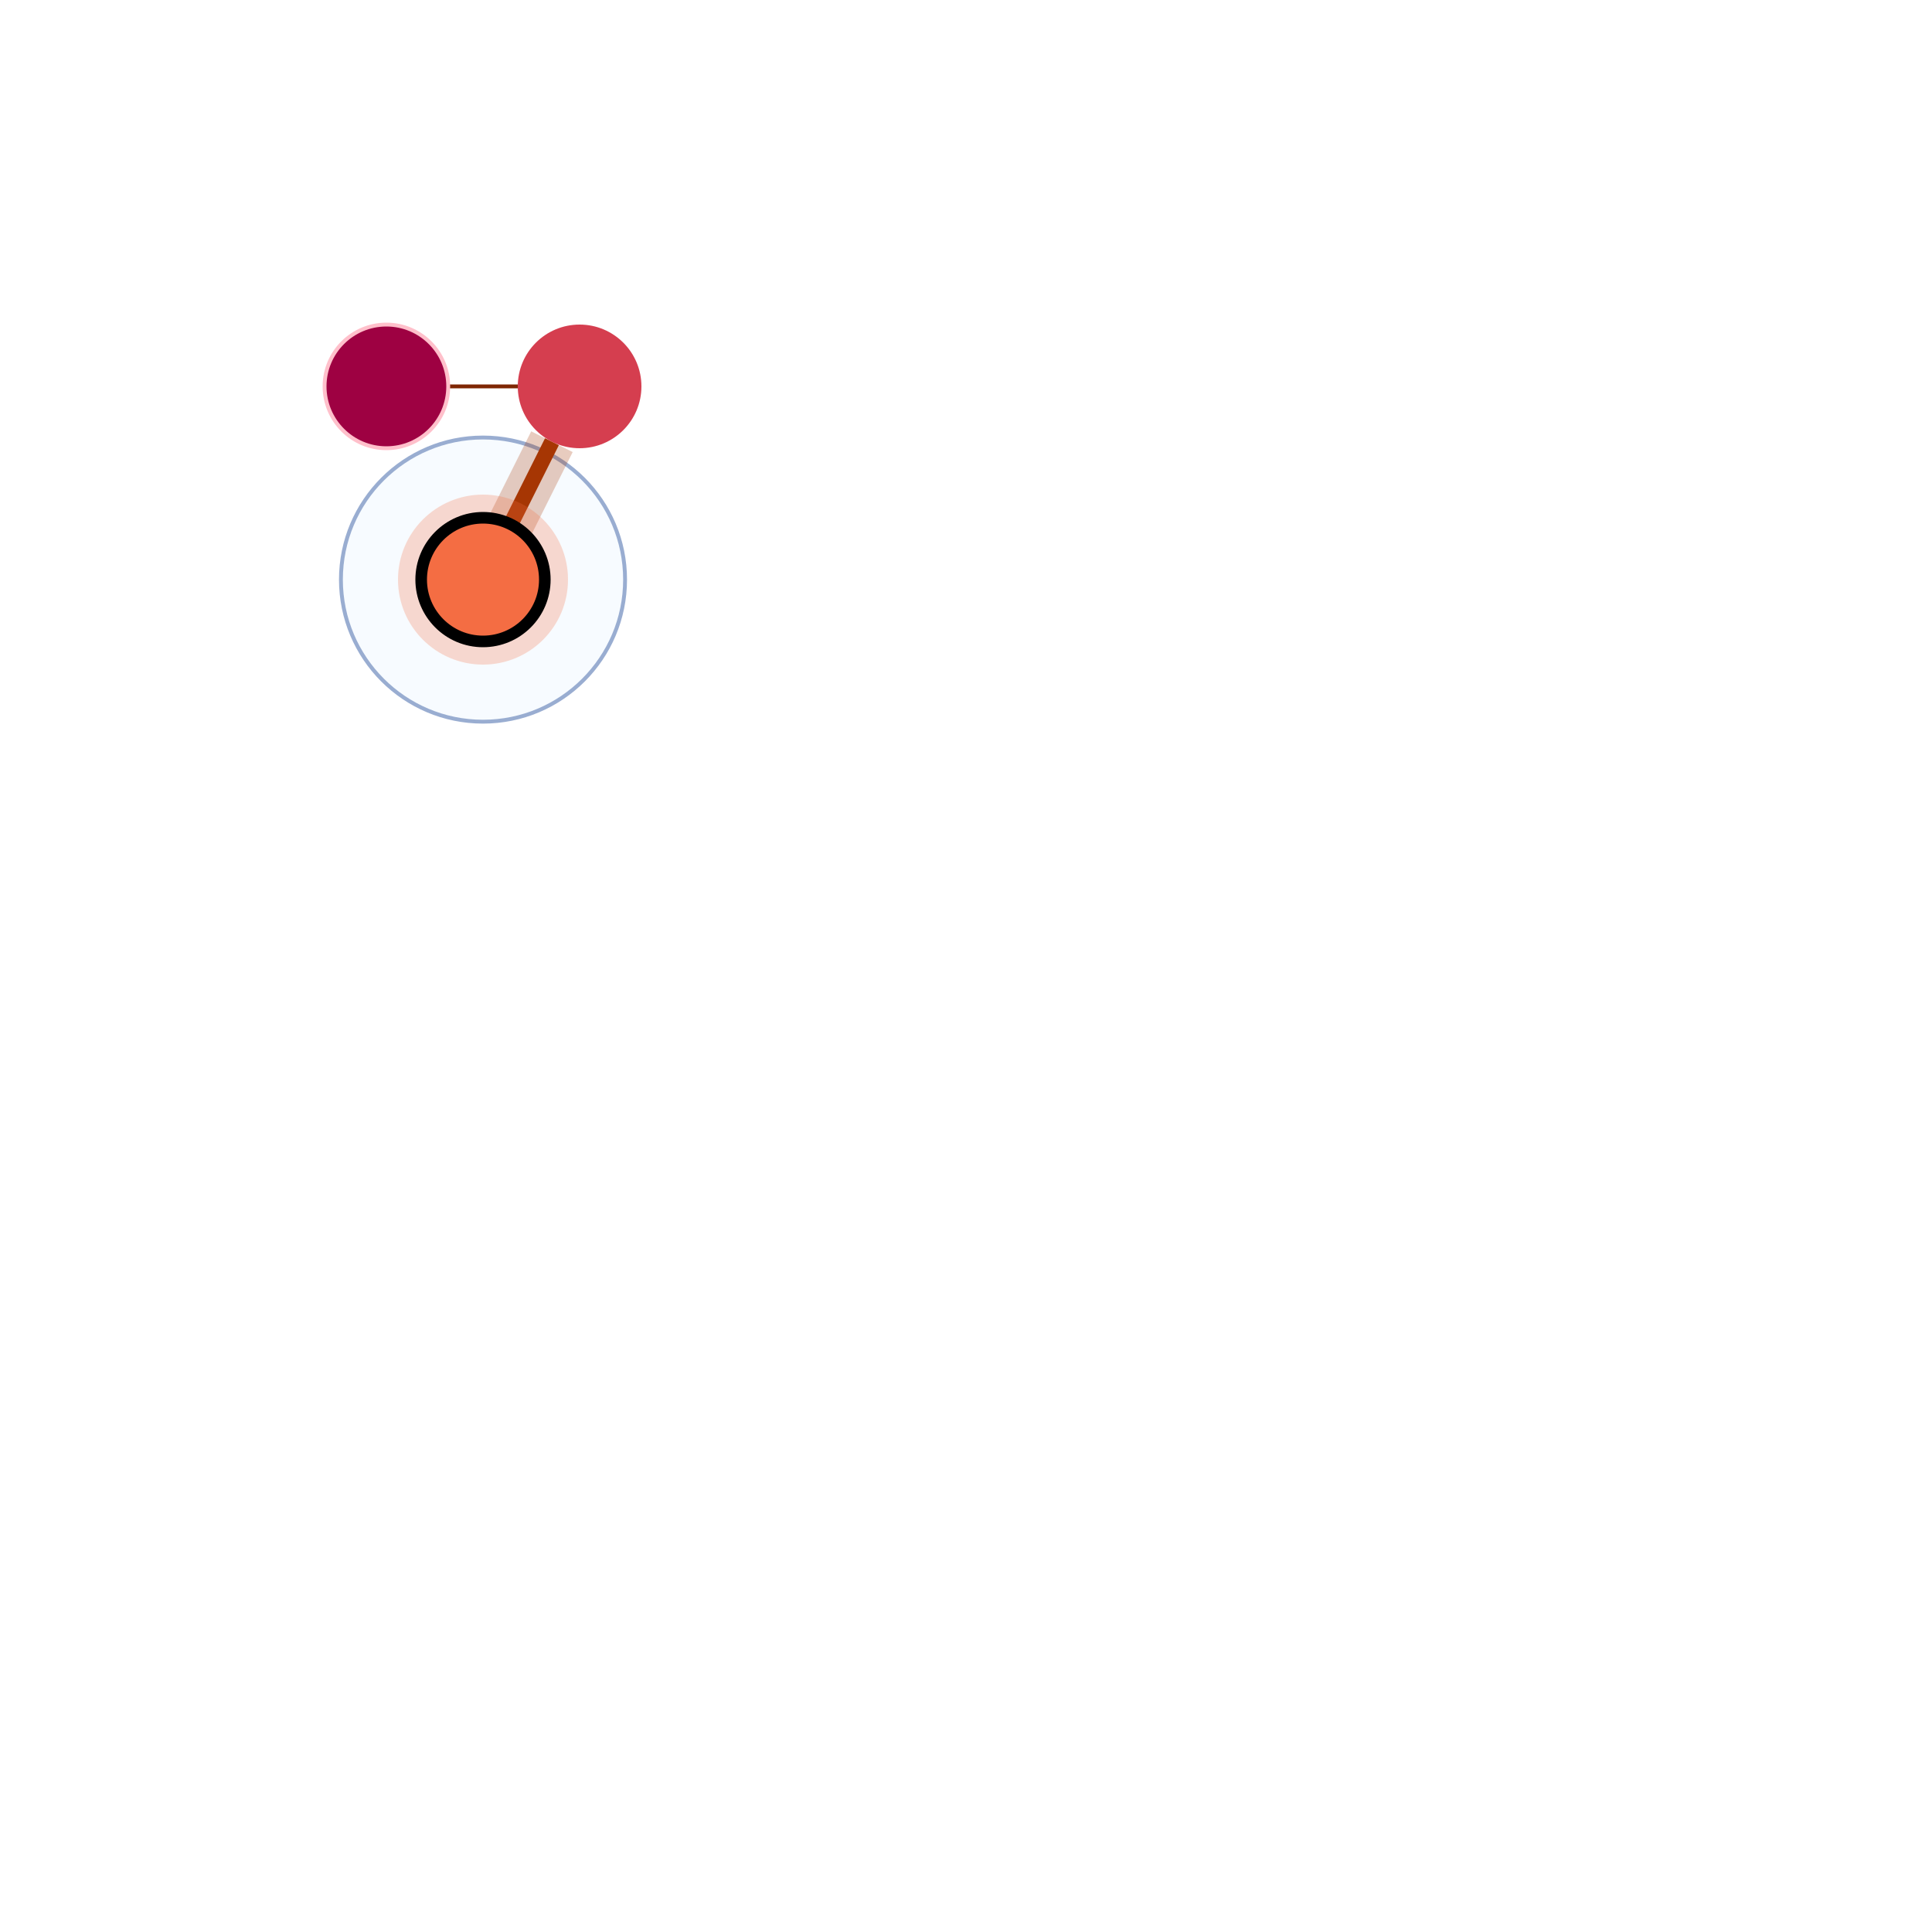
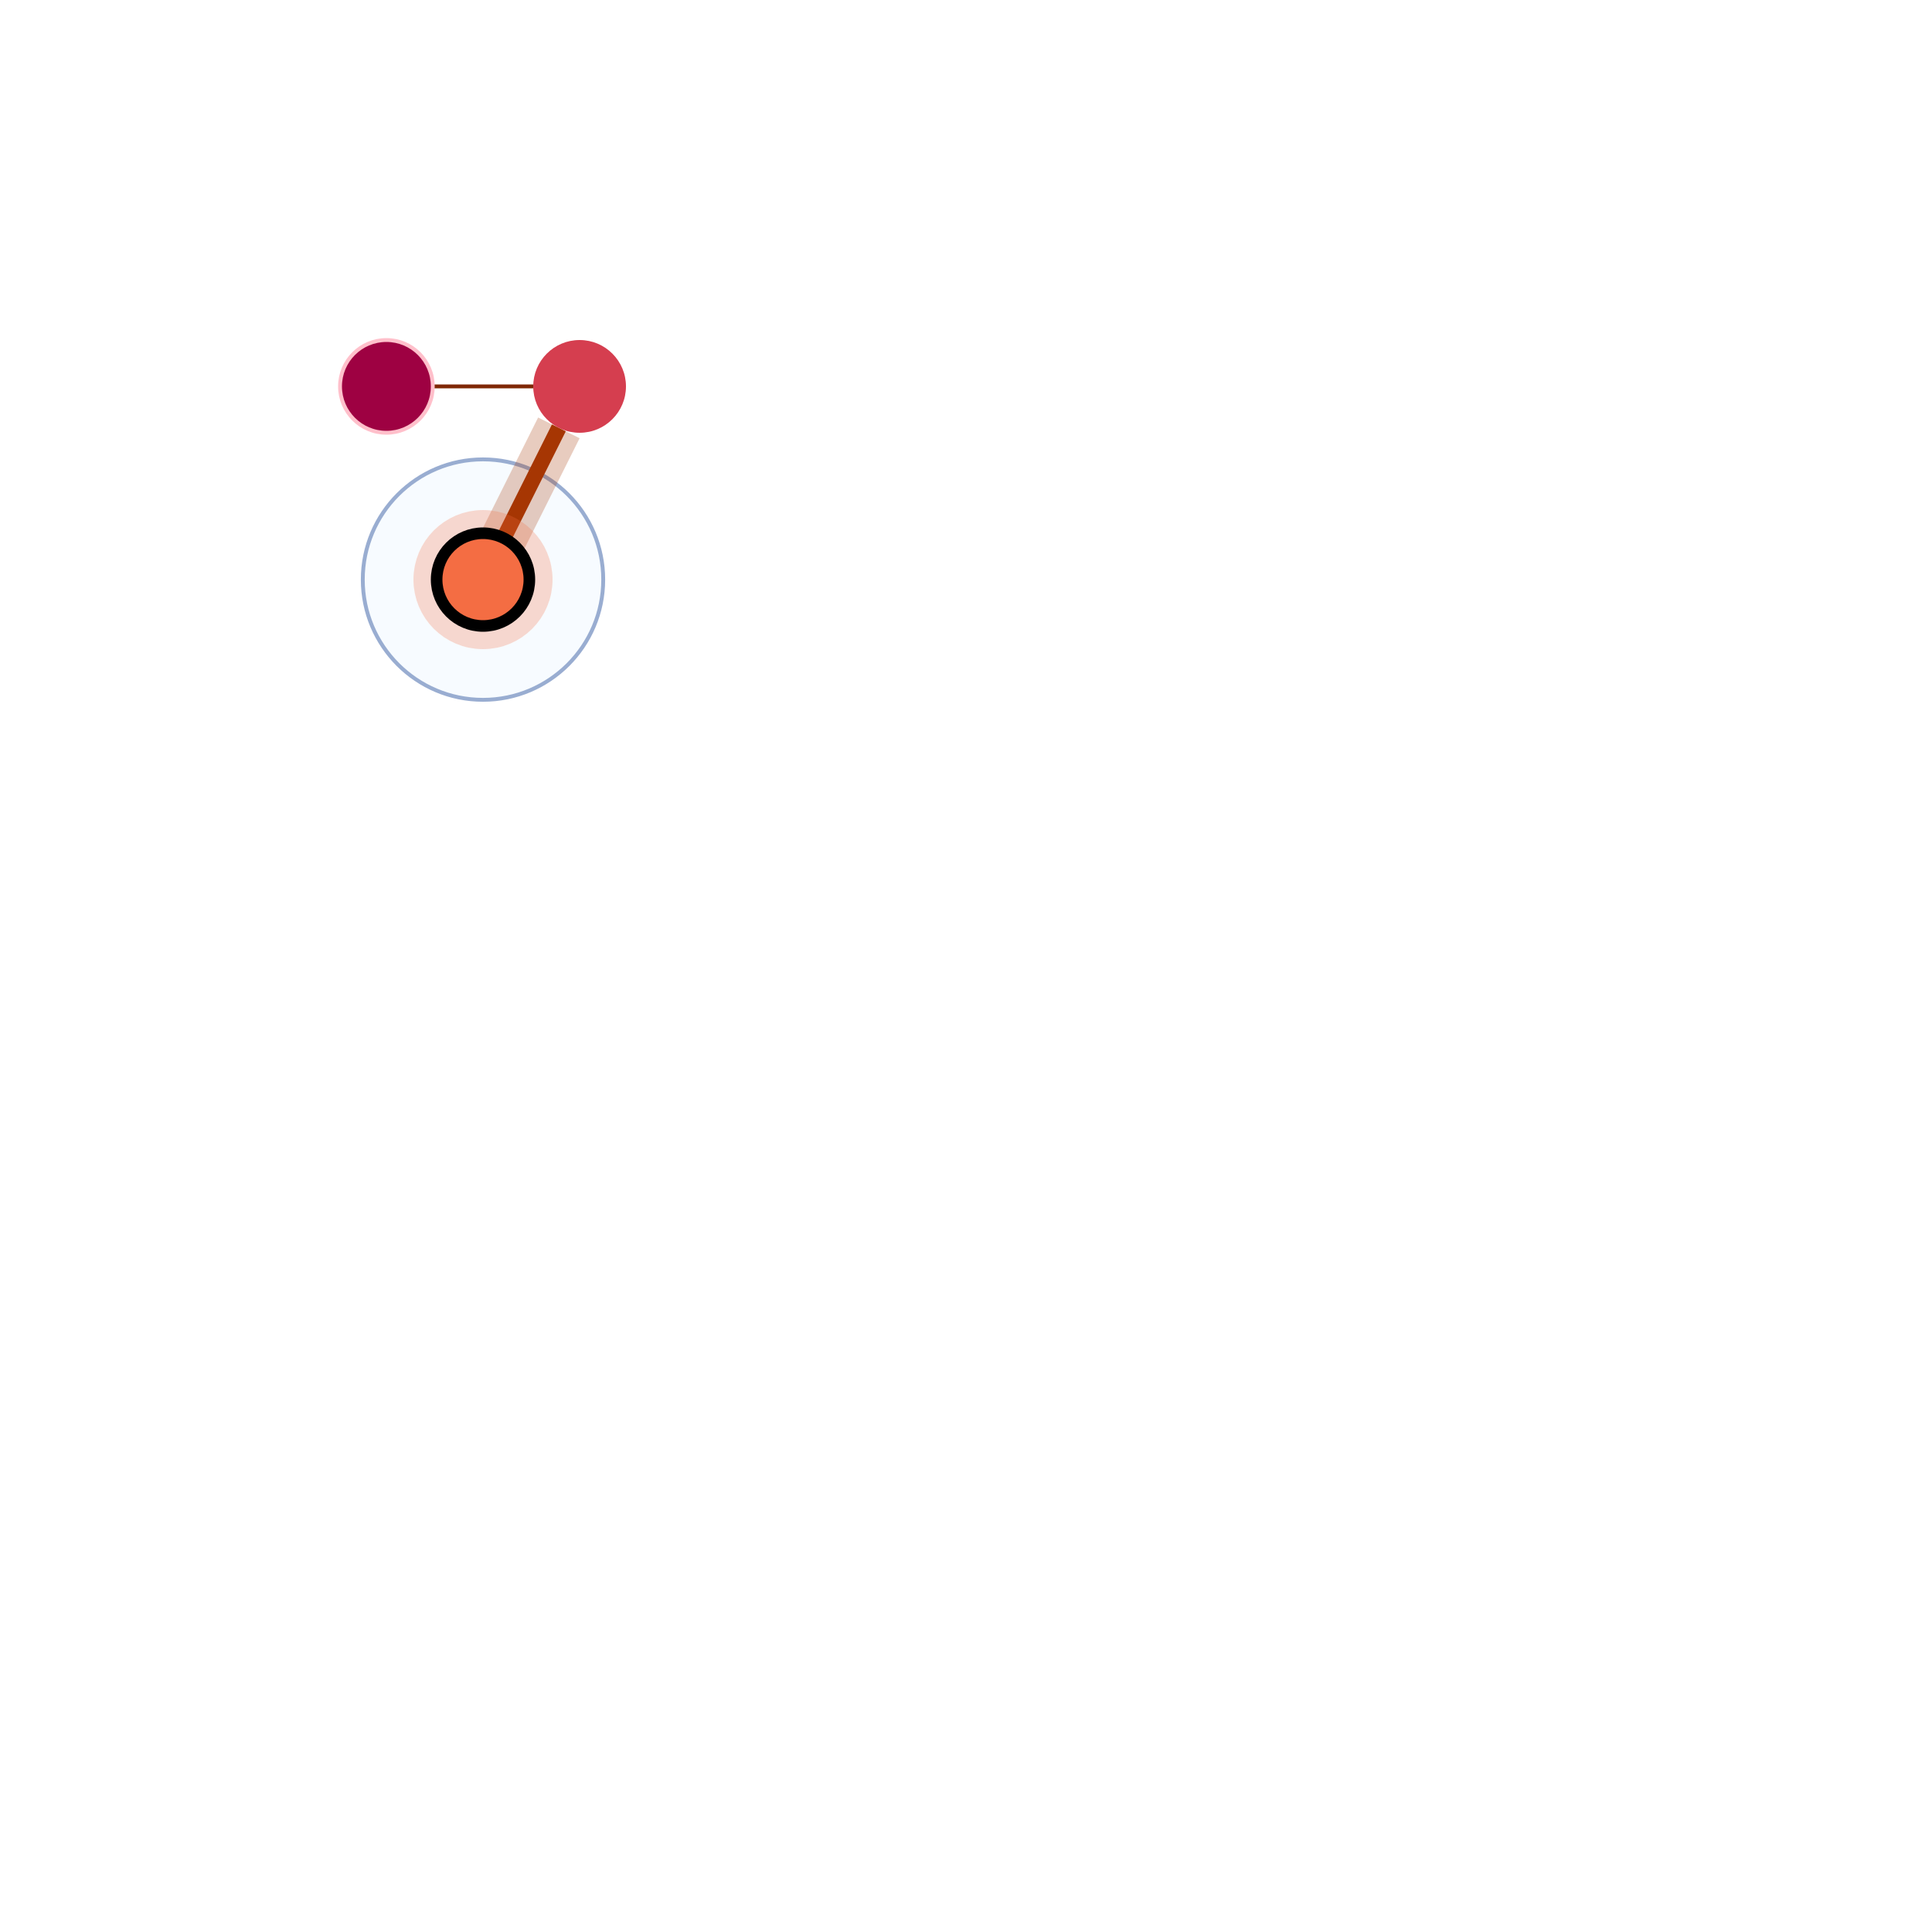
<svg xmlns="http://www.w3.org/2000/svg" width="500" height="500" style="background: transparent; position: absolute; outline: none;" color-interpolation-filters="sRGB" tabindex="1">
  <defs />
  <g id="g-svg-camera" transform="matrix(1,0,0,1,0,0)">
    <g id="g-root" fill="none" transform="matrix(1,0,0,1,0,0)">
      <g id="g-svg-7" fill="none" transform="matrix(1,0,0,1,0,0)">
        <g id="combo-1" fill="none" transform="matrix(1,0,0,1,125,150)">
          <g transform="matrix(1,0,0,1,0,0)">
-             <circle id="key" fill="rgba(247,251,255,1)" transform="translate(-36.76955,-36.76955)" cx="36.77" cy="36.77" stroke-dasharray="0,0" stroke-width="1" stroke="rgba(153,173,209,1)" r="36.77" />
+             <circle id="key" fill="rgba(247,251,255,1)" transform="translate(-31.1127,-31.1127)" cx="31.113" cy="31.113" stroke-dasharray="0,0" stroke-width="1" stroke="rgba(153,173,209,1)" r="31.113" />
          </g>
        </g>
      </g>
      <g id="g-svg-6" fill="none" transform="matrix(1,0,0,1,0,0)">
-         <g id="node-1-node-2" fill="none" marker-start="false" marker-end="false" transform="matrix(1,0,0,1,0,0)">
-           <g id="node-1-node-2" fill="none" marker-start="false" marker-end="false" stroke="transparent" stroke-width="3" />
-           <g transform="matrix(1,0,0,1,116,100)">
-             <path id="key" fill="none" d="M 0,0 L 18,0" stroke-width="1" stroke="rgba(127,39,4,1)" />
-             <path id="key" fill="none" d="M 0,0 L 18,0" stroke-width="3" stroke="transparent" />
+         <g id="edge-1" fill="none" marker-start="false" marker-end="false" transform="matrix(1,0,0,1,0,0)">
+           <g id="edge-1" fill="none" marker-start="false" marker-end="false" stroke="transparent" stroke-width="3" />
+           <g transform="matrix(1,0,0,1,112,100)">
+             <path id="key" fill="none" d="M 0,0 L 26,0" stroke-width="1" stroke="rgba(127,39,4,1)" />
+             <path id="key" fill="none" d="M 0,0 L 26,0" stroke-width="3" stroke="transparent" />
          </g>
        </g>
-         <g id="node-2-node-3" fill="none" marker-start="false" marker-end="false" transform="matrix(1,0,0,1,0,0)">
-           <g id="node-2-node-3" fill="none" marker-start="false" marker-end="false" stroke="transparent" stroke-width="6" />
-           <g transform="matrix(1,0,0,1,132.1554,114.3108)">
-             <path id="halo" fill="none" d="M 10.689,0 L 0,21.378" stroke-width="12" stroke="rgba(166,54,3,1)" stroke-dasharray="0,0" pointer-events="none" stroke-opacity="0.25" />
-             <path id="halo" fill="none" d="M 10.689,0 L 0,21.378" stroke-width="14" stroke="transparent" stroke-dasharray="0,0" pointer-events="none" stroke-opacity="0.25" />
+         <g id="edge-2" fill="none" marker-start="false" marker-end="false" transform="matrix(1,0,0,1,0,0)">
+           <g id="edge-2" fill="none" marker-start="false" marker-end="false" stroke="transparent" stroke-width="6" />
+           <g transform="matrix(1,0,0,1,130.3666,110.7331)">
+             <path id="halo" fill="none" d="M 14.267,0 L 0,28.534" stroke-width="12" stroke="rgba(166,54,3,1)" stroke-dasharray="0,0" pointer-events="none" stroke-opacity="0.25" />
+             <path id="halo" fill="none" d="M 14.267,0 L 0,28.534" stroke-width="14" stroke="transparent" stroke-dasharray="0,0" pointer-events="none" stroke-opacity="0.25" />
          </g>
-           <g transform="matrix(1,0,0,1,132.1554,114.3108)">
-             <path id="key" fill="none" d="M 10.689,0 L 0,21.378" stroke-width="4" stroke="rgba(166,54,3,1)" />
-             <path id="key" fill="none" d="M 10.689,0 L 0,21.378" stroke-width="6" stroke="transparent" />
+           <g transform="matrix(1,0,0,1,130.3666,110.7331)">
+             <path id="key" fill="none" d="M 14.267,0 L 0,28.534" stroke-width="4" stroke="rgba(166,54,3,1)" />
+             <path id="key" fill="none" d="M 14.267,0 L 0,28.534" stroke-width="6" stroke="transparent" />
          </g>
        </g>
      </g>
      <g id="g-svg-5" fill="none" transform="matrix(1,0,0,1,0,0)">
        <g id="node-1" fill="none" transform="matrix(1,0,0,1,100,100)">
          <g transform="matrix(1,0,0,1,0,0)">
-             <circle id="key" fill="rgba(158,1,66,1)" transform="translate(-16,-16)" cx="16" cy="16" stroke-width="1" stroke="rgba(255,192,203,1)" r="16" />
+             <circle id="key" fill="rgba(158,1,66,1)" transform="translate(-12,-12)" cx="12" cy="12" stroke="rgba(255,192,203,1)" stroke-width="1" r="12" />
          </g>
        </g>
        <g id="node-2" fill="none" transform="matrix(1,0,0,1,150,100)">
          <g transform="matrix(1,0,0,1,0,0)">
-             <circle id="key" fill="rgba(213,62,79,1)" transform="translate(-16,-16)" cx="16" cy="16" stroke-width="0" stroke="rgba(0,0,0,1)" r="16" />
+             <circle id="key" fill="rgba(213,62,79,1)" transform="translate(-12,-12)" cx="12" cy="12" r="12" />
          </g>
        </g>
        <g id="node-3" fill="none" transform="matrix(1,0,0,1,125,150)">
          <g transform="matrix(1,0,0,1,0,0)">
-             <circle id="halo" fill="none" transform="translate(-16,-16)" cx="16" cy="16" stroke-width="12" stroke="rgba(244,109,67,1)" r="16" stroke-dasharray="0,0" stroke-opacity="0.25" pointer-events="none" />
+             <circle id="halo" fill="none" transform="translate(-12,-12)" cx="12" cy="12" stroke-width="12" stroke="rgba(244,109,67,1)" r="12" stroke-dasharray="0,0" stroke-opacity="0.25" pointer-events="none" />
          </g>
          <g transform="matrix(1,0,0,1,0,0)">
-             <circle id="key" fill="rgba(244,109,67,1)" transform="translate(-16,-16)" cx="16" cy="16" stroke-width="3" stroke="rgba(0,0,0,1)" r="16" />
+             <circle id="key" fill="rgba(244,109,67,1)" transform="translate(-12,-12)" cx="12" cy="12" stroke-width="3" stroke="rgba(0,0,0,1)" r="12" />
          </g>
        </g>
      </g>
    </g>
  </g>
</svg>
